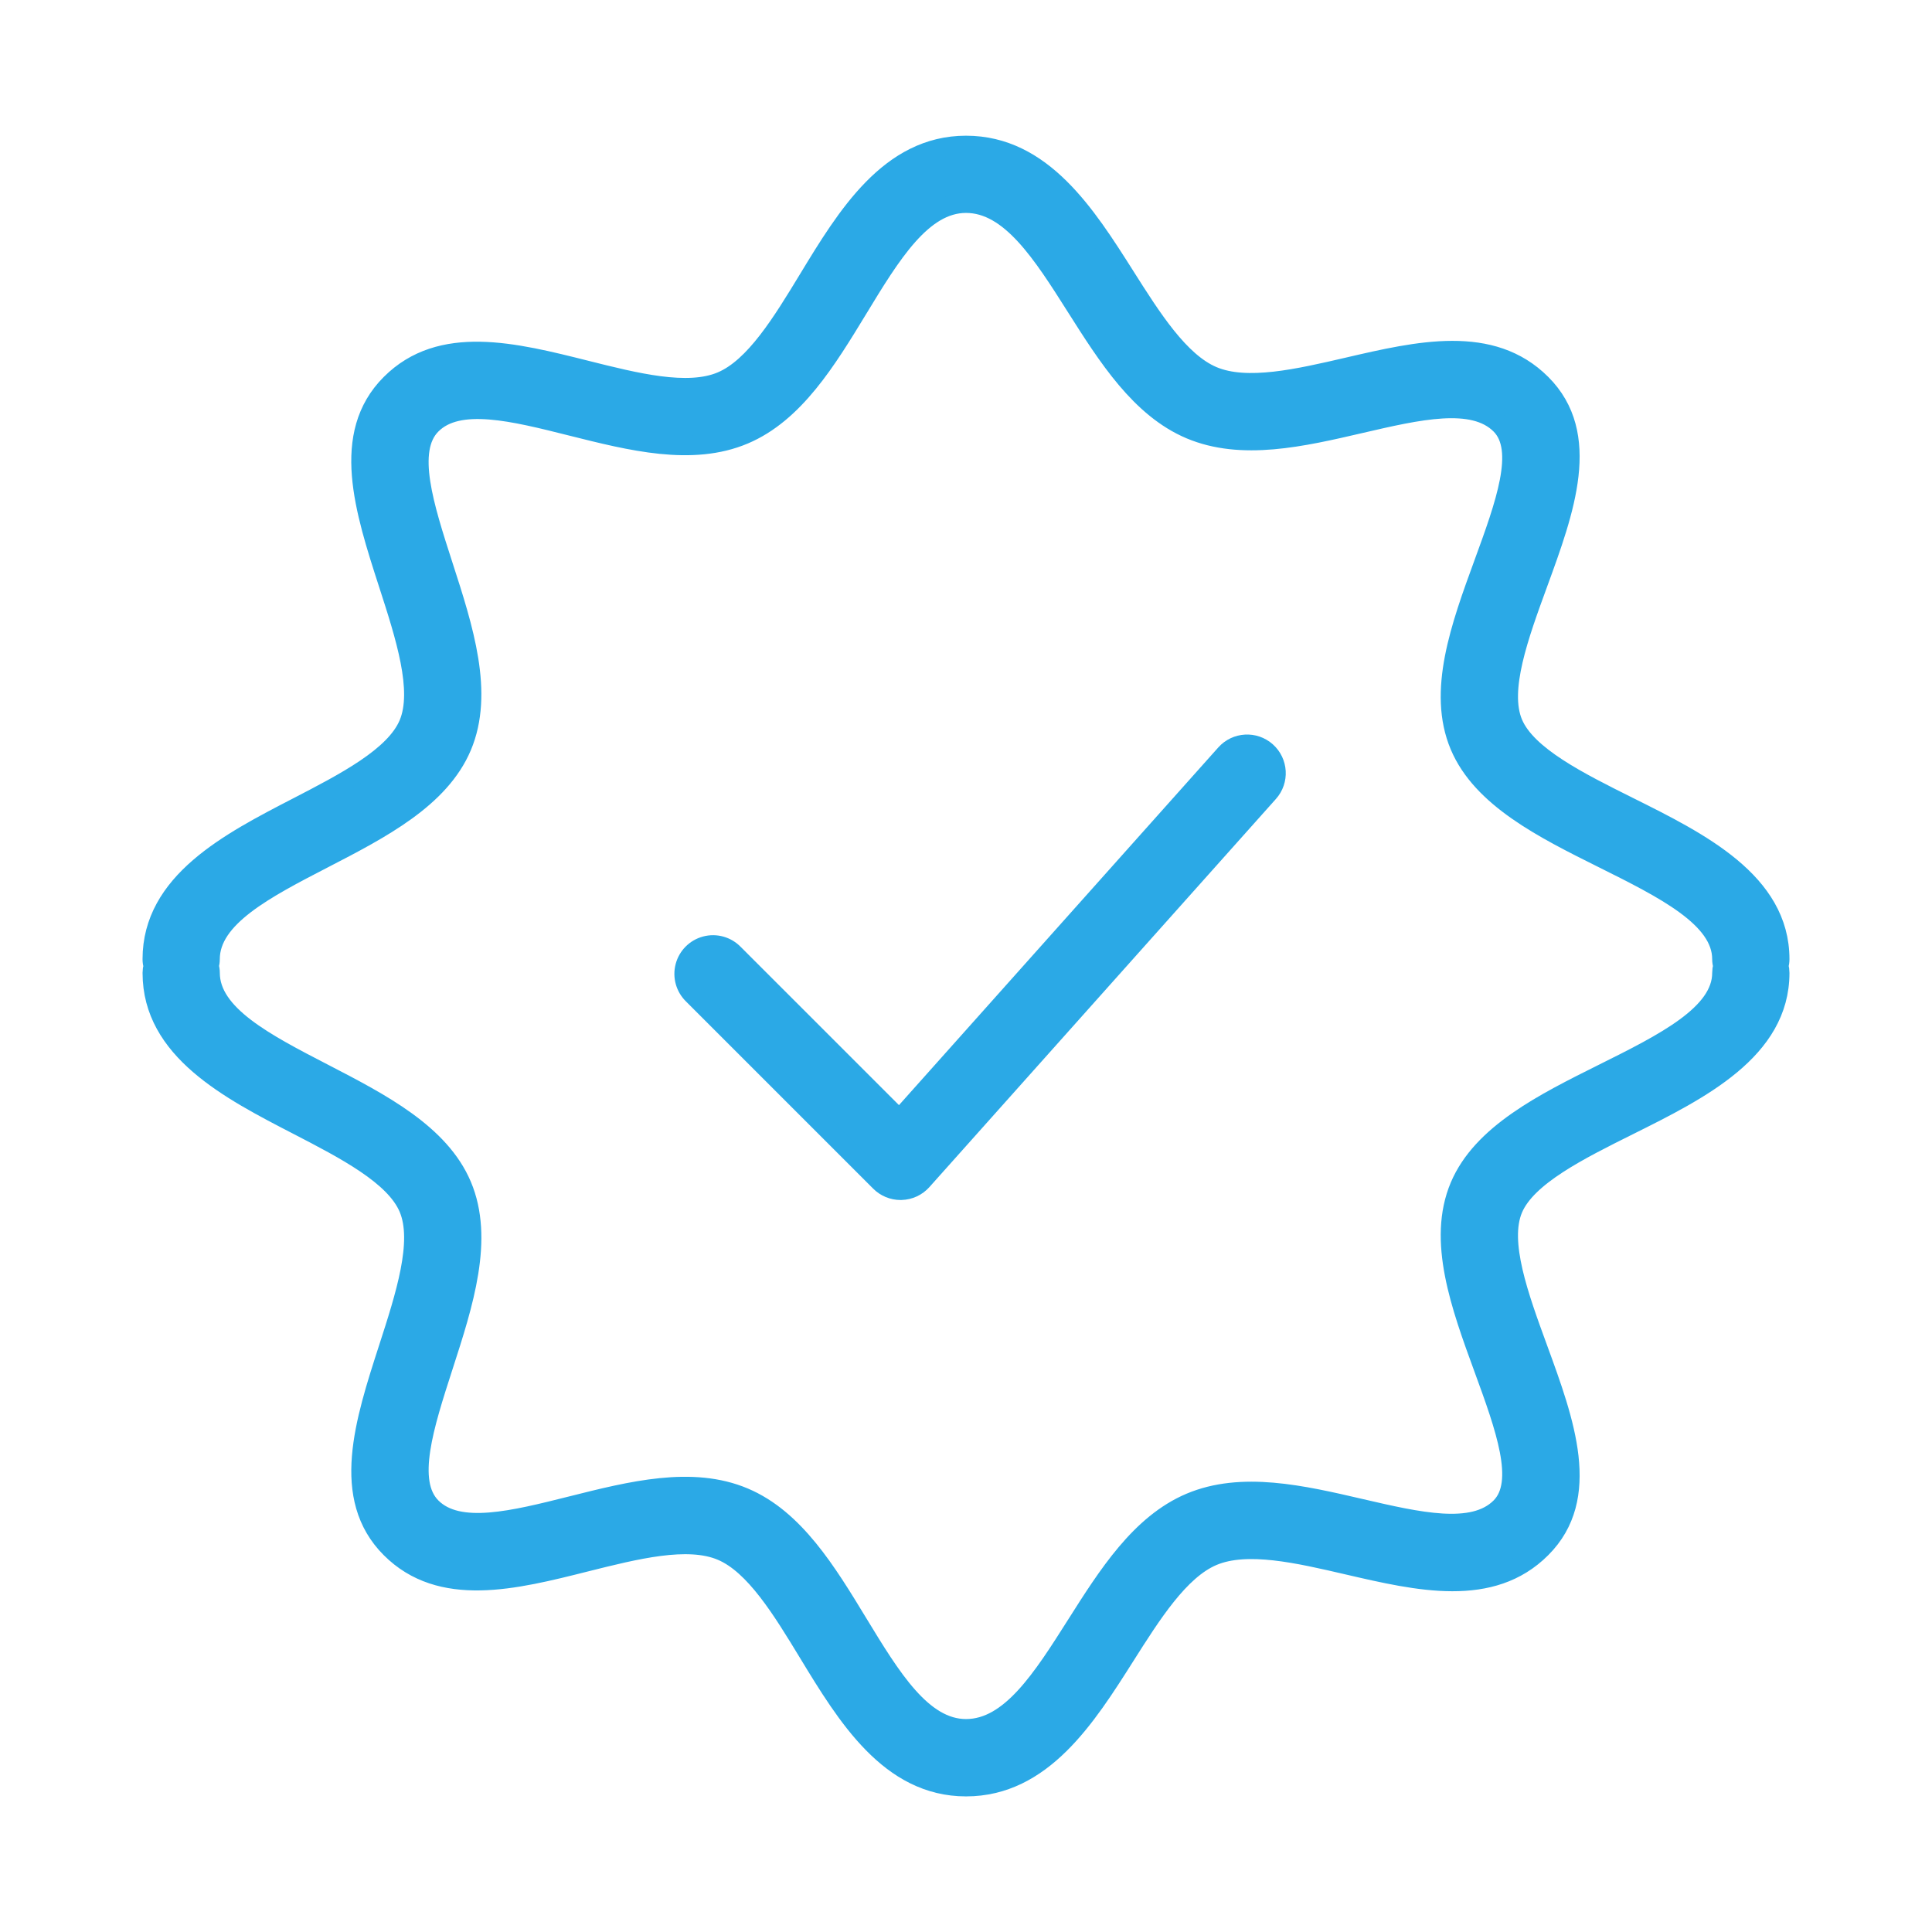
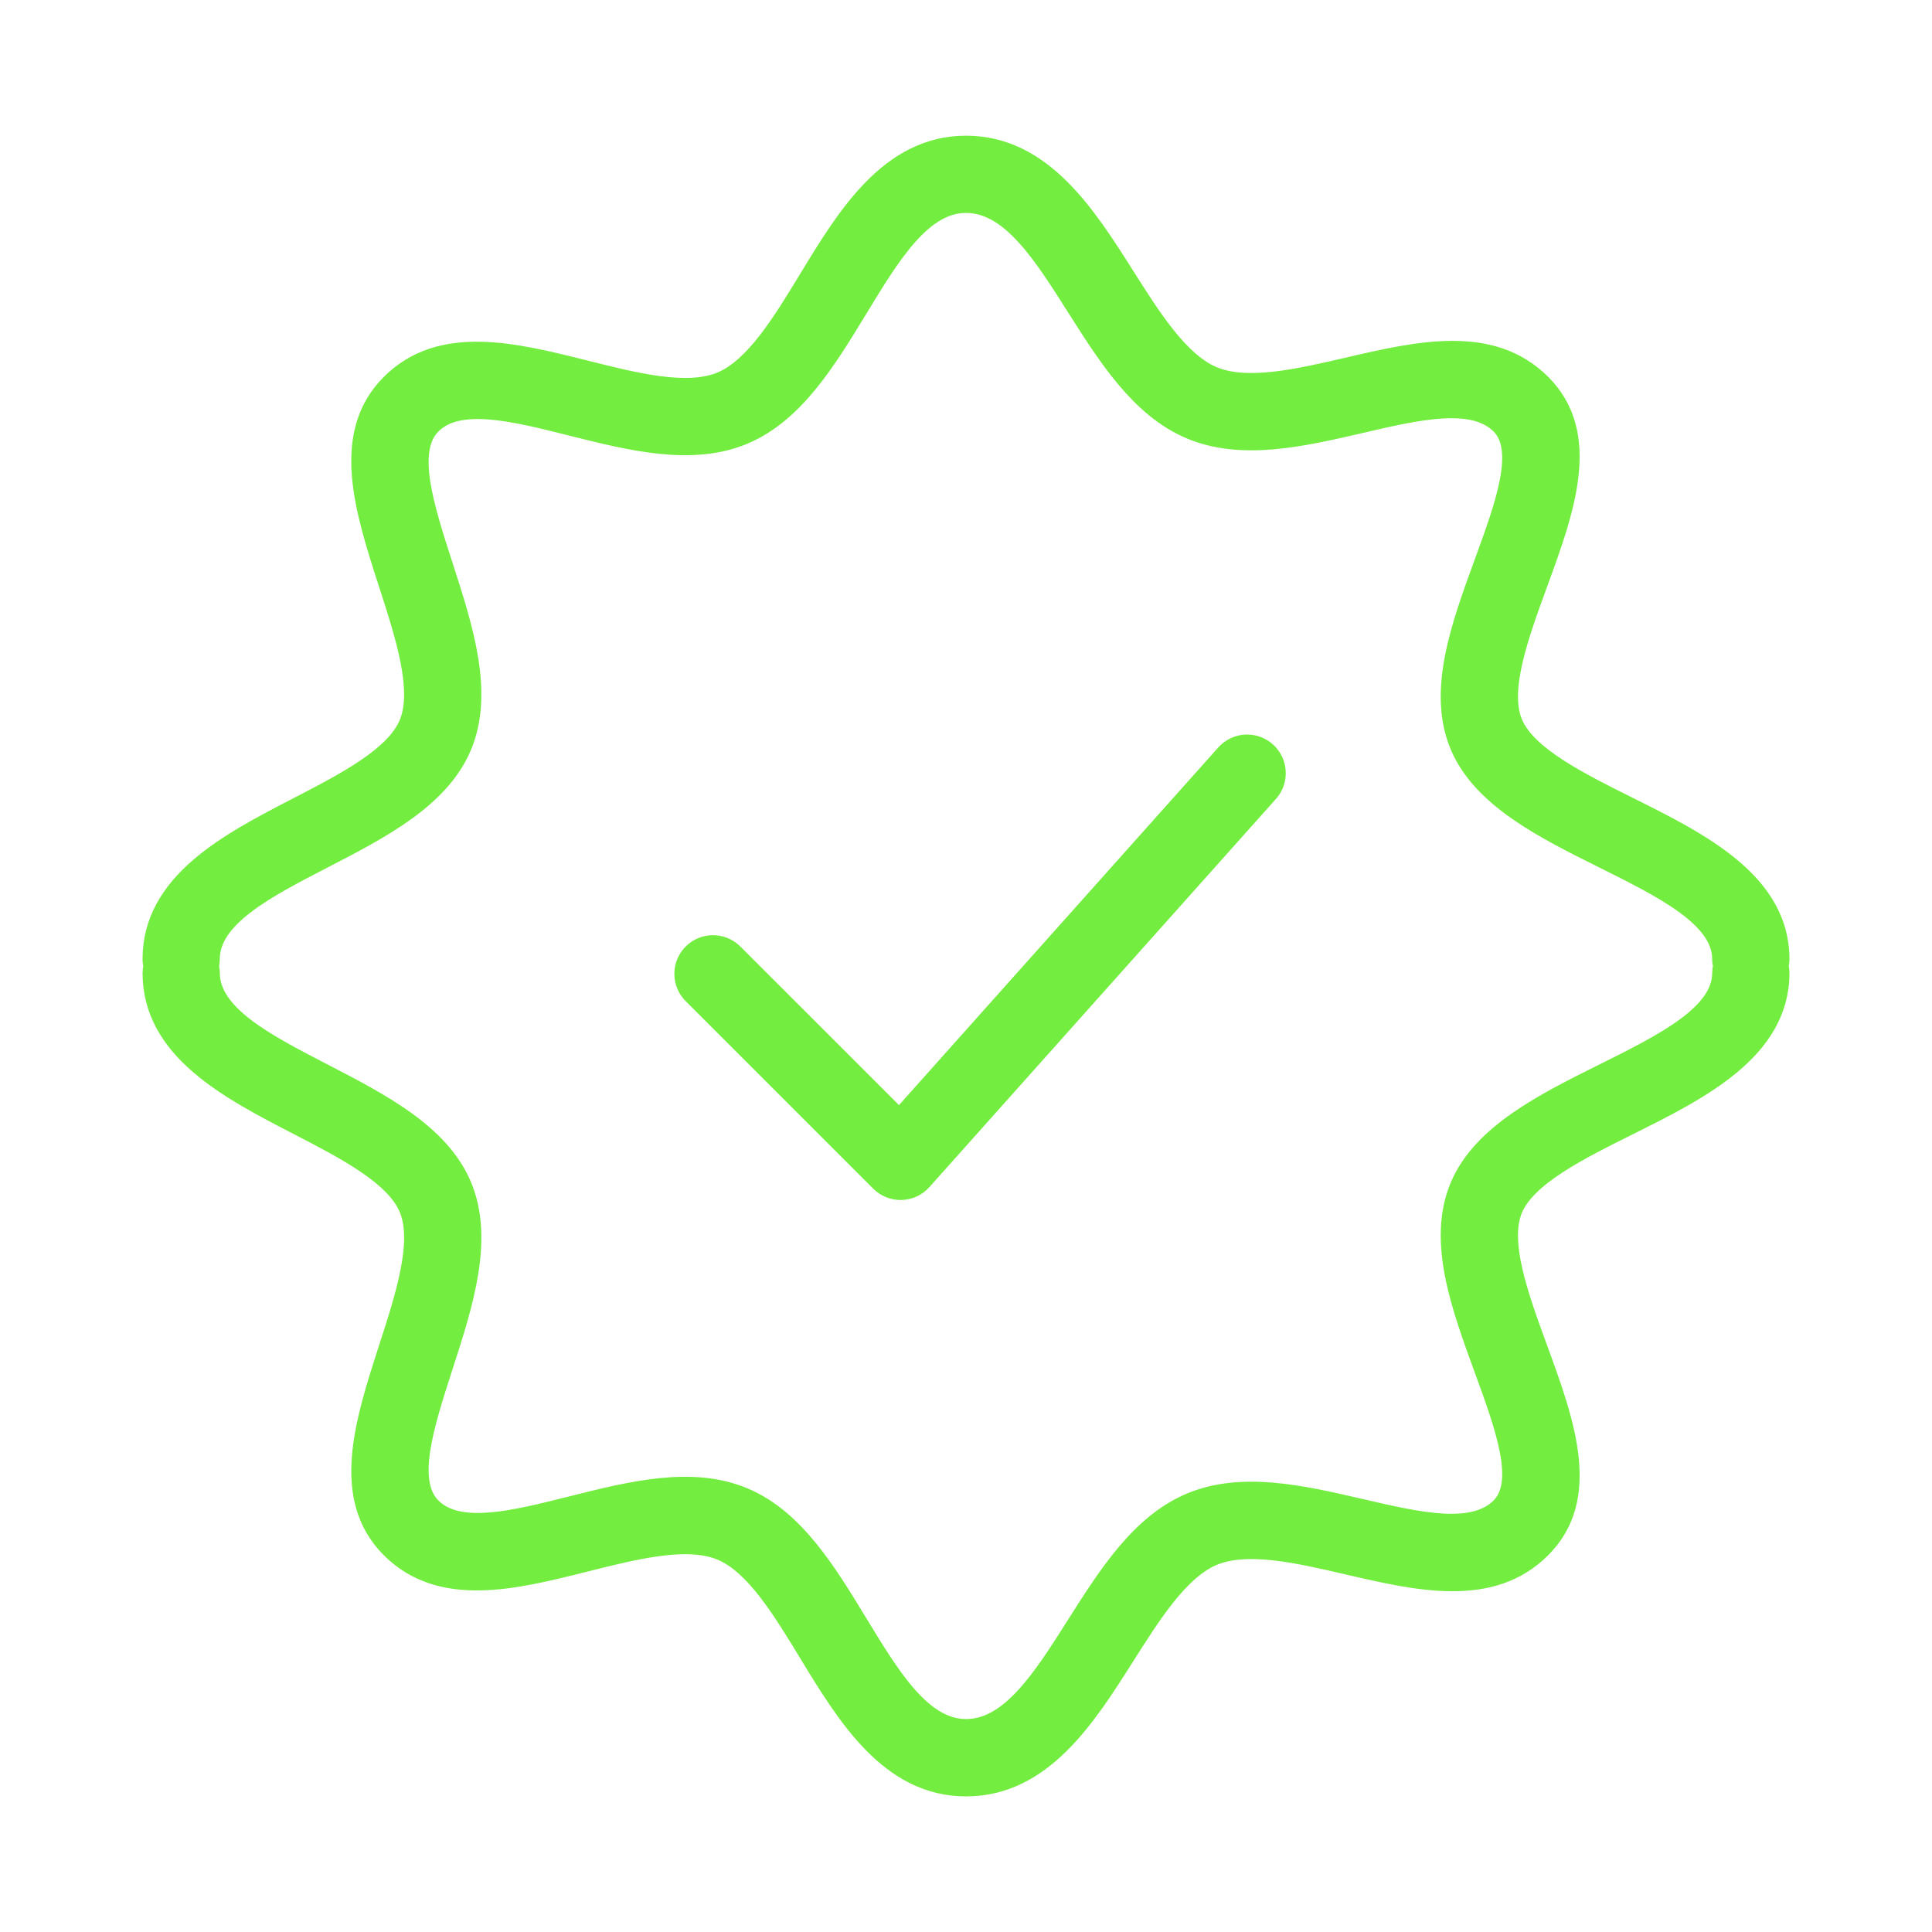
<svg xmlns="http://www.w3.org/2000/svg" viewBox="0 0 100 100" fill-rule="evenodd">
-   <path d="m63.431 39.021-16.88 18.908-8.566-8.565a1.5 1.5 0 1 0-2.121 2.121l9.688 9.688c.281.282.663.439 1.061.439l.042-.001a1.5 1.5 0 0 0 1.077-.5L65.67 41.019a1.5 1.5 0 1 0-2.239-1.998z" fill="#2ba9e6" stroke-width="1" stroke="#2ba9e6" />
-   <path d="M92.075 50c.028-.114.047-.232.047-.355 0-3.998-4.147-6.064-7.807-7.888-2.598-1.294-5.283-2.633-5.998-4.32-.728-1.722.3-4.528 1.292-7.243 1.384-3.783 2.814-7.694.175-10.331-2.588-2.588-6.372-1.712-10.033-.861-2.562.594-5.213 1.207-6.978.461-1.723-.729-3.155-2.989-4.54-5.177-2.009-3.169-4.284-6.762-8.233-6.762-3.956 0-6.188 3.671-8.156 6.911-1.366 2.249-2.779 4.573-4.5 5.301-1.759.745-4.438.07-7.028-.581-3.69-.926-7.505-1.888-10.099.709-2.621 2.62-1.351 6.551-.121 10.354.878 2.713 1.785 5.519 1.051 7.256-.716 1.694-3.282 3.021-5.765 4.305-3.517 1.818-7.504 3.879-7.504 7.868 0 .124.02.243.048.358a1.482 1.482 0 0 0-.047.355c0 3.989 3.987 6.05 7.505 7.868 2.481 1.283 5.048 2.61 5.764 4.304.734 1.737-.173 4.543-1.051 7.257-1.229 3.802-2.5 7.732.12 10.353 2.596 2.597 6.411 1.638 10.1.709 2.591-.65 5.271-1.323 7.029-.579 1.72.727 3.133 3.051 4.499 5.299 1.969 3.239 4.2 6.91 8.156 6.91 3.949 0 6.225-3.593 8.233-6.762 1.386-2.188 2.818-4.448 4.538-5.177 1.772-.748 4.418-.134 6.979.461 3.659.849 7.445 1.729 10.031-.86 2.642-2.638 1.211-6.55-.173-10.332-.993-2.715-2.02-5.521-1.293-7.241.716-1.688 3.401-3.027 5.999-4.321 3.659-1.823 7.807-3.89 7.807-7.888a1.463 1.463 0 0 0-.047-.361zm-9.097 5.56c-3.085 1.537-6.275 3.127-7.424 5.838-1.187 2.81.046 6.181 1.238 9.44 1.108 3.031 2.156 5.896.869 7.18-1.409 1.412-4.239.755-7.232.061-3.028-.702-6.159-1.429-8.825-.302-2.585 1.094-4.272 3.758-5.904 6.334-1.749 2.76-3.401 5.367-5.699 5.367-2.269 0-3.883-2.656-5.593-5.468-1.613-2.655-3.282-5.401-5.894-6.504-2.685-1.138-5.858-.34-8.93.433-3.01.755-5.853 1.473-7.246.079-1.323-1.322-.383-4.23.612-7.309 1.047-3.235 2.128-6.581.96-9.348-1.138-2.692-4.194-4.272-7.149-5.801-3.025-1.563-5.883-3.04-5.883-5.203 0-.124-.02-.243-.048-.359.028-.114.047-.232.047-.355 0-2.163 2.857-3.64 5.882-5.203 2.956-1.528 6.013-3.108 7.15-5.802 1.168-2.766.087-6.111-.96-9.347-.995-3.079-1.936-5.987-.611-7.31 1.39-1.393 4.233-.677 7.245.08 3.07.771 6.243 1.572 8.929.434 2.612-1.104 4.281-3.85 5.896-6.505 1.709-2.813 3.323-5.469 5.592-5.469 2.298 0 3.95 2.607 5.698 5.368 1.633 2.576 3.32 5.24 5.906 6.335 2.666 1.127 5.797.4 8.825-.303 2.993-.694 5.822-1.351 7.233.062 1.285 1.283.237 4.147-.871 7.179-1.192 3.26-2.425 6.631-1.237 9.442 1.147 2.71 4.338 4.3 7.423 5.837 3.16 1.574 6.145 3.062 6.145 5.202 0 .124.02.243.048.358a1.482 1.482 0 0 0-.047.355c0 2.143-2.985 3.63-6.145 5.204z" fill="#2ba9e6" stroke-width="1" stroke="#2ba9e6" />
+   <path d="m63.431 39.021-16.88 18.908-8.566-8.565a1.5 1.5 0 1 0-2.121 2.121l9.688 9.688c.281.282.663.439 1.061.439l.042-.001a1.5 1.5 0 0 0 1.077-.5L65.67 41.019a1.5 1.5 0 1 0-2.239-1.998z" fill="#73ed3f" stroke-width="1" stroke="#73ed3f" />
+   <path d="M92.075 50c.028-.114.047-.232.047-.355 0-3.998-4.147-6.064-7.807-7.888-2.598-1.294-5.283-2.633-5.998-4.32-.728-1.722.3-4.528 1.292-7.243 1.384-3.783 2.814-7.694.175-10.331-2.588-2.588-6.372-1.712-10.033-.861-2.562.594-5.213 1.207-6.978.461-1.723-.729-3.155-2.989-4.54-5.177-2.009-3.169-4.284-6.762-8.233-6.762-3.956 0-6.188 3.671-8.156 6.911-1.366 2.249-2.779 4.573-4.5 5.301-1.759.745-4.438.07-7.028-.581-3.69-.926-7.505-1.888-10.099.709-2.621 2.62-1.351 6.551-.121 10.354.878 2.713 1.785 5.519 1.051 7.256-.716 1.694-3.282 3.021-5.765 4.305-3.517 1.818-7.504 3.879-7.504 7.868 0 .124.02.243.048.358a1.482 1.482 0 0 0-.047.355c0 3.989 3.987 6.05 7.505 7.868 2.481 1.283 5.048 2.61 5.764 4.304.734 1.737-.173 4.543-1.051 7.257-1.229 3.802-2.5 7.732.12 10.353 2.596 2.597 6.411 1.638 10.1.709 2.591-.65 5.271-1.323 7.029-.579 1.72.727 3.133 3.051 4.499 5.299 1.969 3.239 4.2 6.91 8.156 6.91 3.949 0 6.225-3.593 8.233-6.762 1.386-2.188 2.818-4.448 4.538-5.177 1.772-.748 4.418-.134 6.979.461 3.659.849 7.445 1.729 10.031-.86 2.642-2.638 1.211-6.55-.173-10.332-.993-2.715-2.02-5.521-1.293-7.241.716-1.688 3.401-3.027 5.999-4.321 3.659-1.823 7.807-3.89 7.807-7.888a1.463 1.463 0 0 0-.047-.361zm-9.097 5.56c-3.085 1.537-6.275 3.127-7.424 5.838-1.187 2.81.046 6.181 1.238 9.44 1.108 3.031 2.156 5.896.869 7.18-1.409 1.412-4.239.755-7.232.061-3.028-.702-6.159-1.429-8.825-.302-2.585 1.094-4.272 3.758-5.904 6.334-1.749 2.76-3.401 5.367-5.699 5.367-2.269 0-3.883-2.656-5.593-5.468-1.613-2.655-3.282-5.401-5.894-6.504-2.685-1.138-5.858-.34-8.93.433-3.01.755-5.853 1.473-7.246.079-1.323-1.322-.383-4.23.612-7.309 1.047-3.235 2.128-6.581.96-9.348-1.138-2.692-4.194-4.272-7.149-5.801-3.025-1.563-5.883-3.04-5.883-5.203 0-.124-.02-.243-.048-.359.028-.114.047-.232.047-.355 0-2.163 2.857-3.64 5.882-5.203 2.956-1.528 6.013-3.108 7.15-5.802 1.168-2.766.087-6.111-.96-9.347-.995-3.079-1.936-5.987-.611-7.31 1.39-1.393 4.233-.677 7.245.08 3.07.771 6.243 1.572 8.929.434 2.612-1.104 4.281-3.85 5.896-6.505 1.709-2.813 3.323-5.469 5.592-5.469 2.298 0 3.95 2.607 5.698 5.368 1.633 2.576 3.32 5.24 5.906 6.335 2.666 1.127 5.797.4 8.825-.303 2.993-.694 5.822-1.351 7.233.062 1.285 1.283.237 4.147-.871 7.179-1.192 3.26-2.425 6.631-1.237 9.442 1.147 2.71 4.338 4.3 7.423 5.837 3.16 1.574 6.145 3.062 6.145 5.202 0 .124.02.243.048.358a1.482 1.482 0 0 0-.047.355c0 2.143-2.985 3.63-6.145 5.204z" fill="#73ed3f" stroke-width="1" stroke="#73ed3f" />
</svg>
